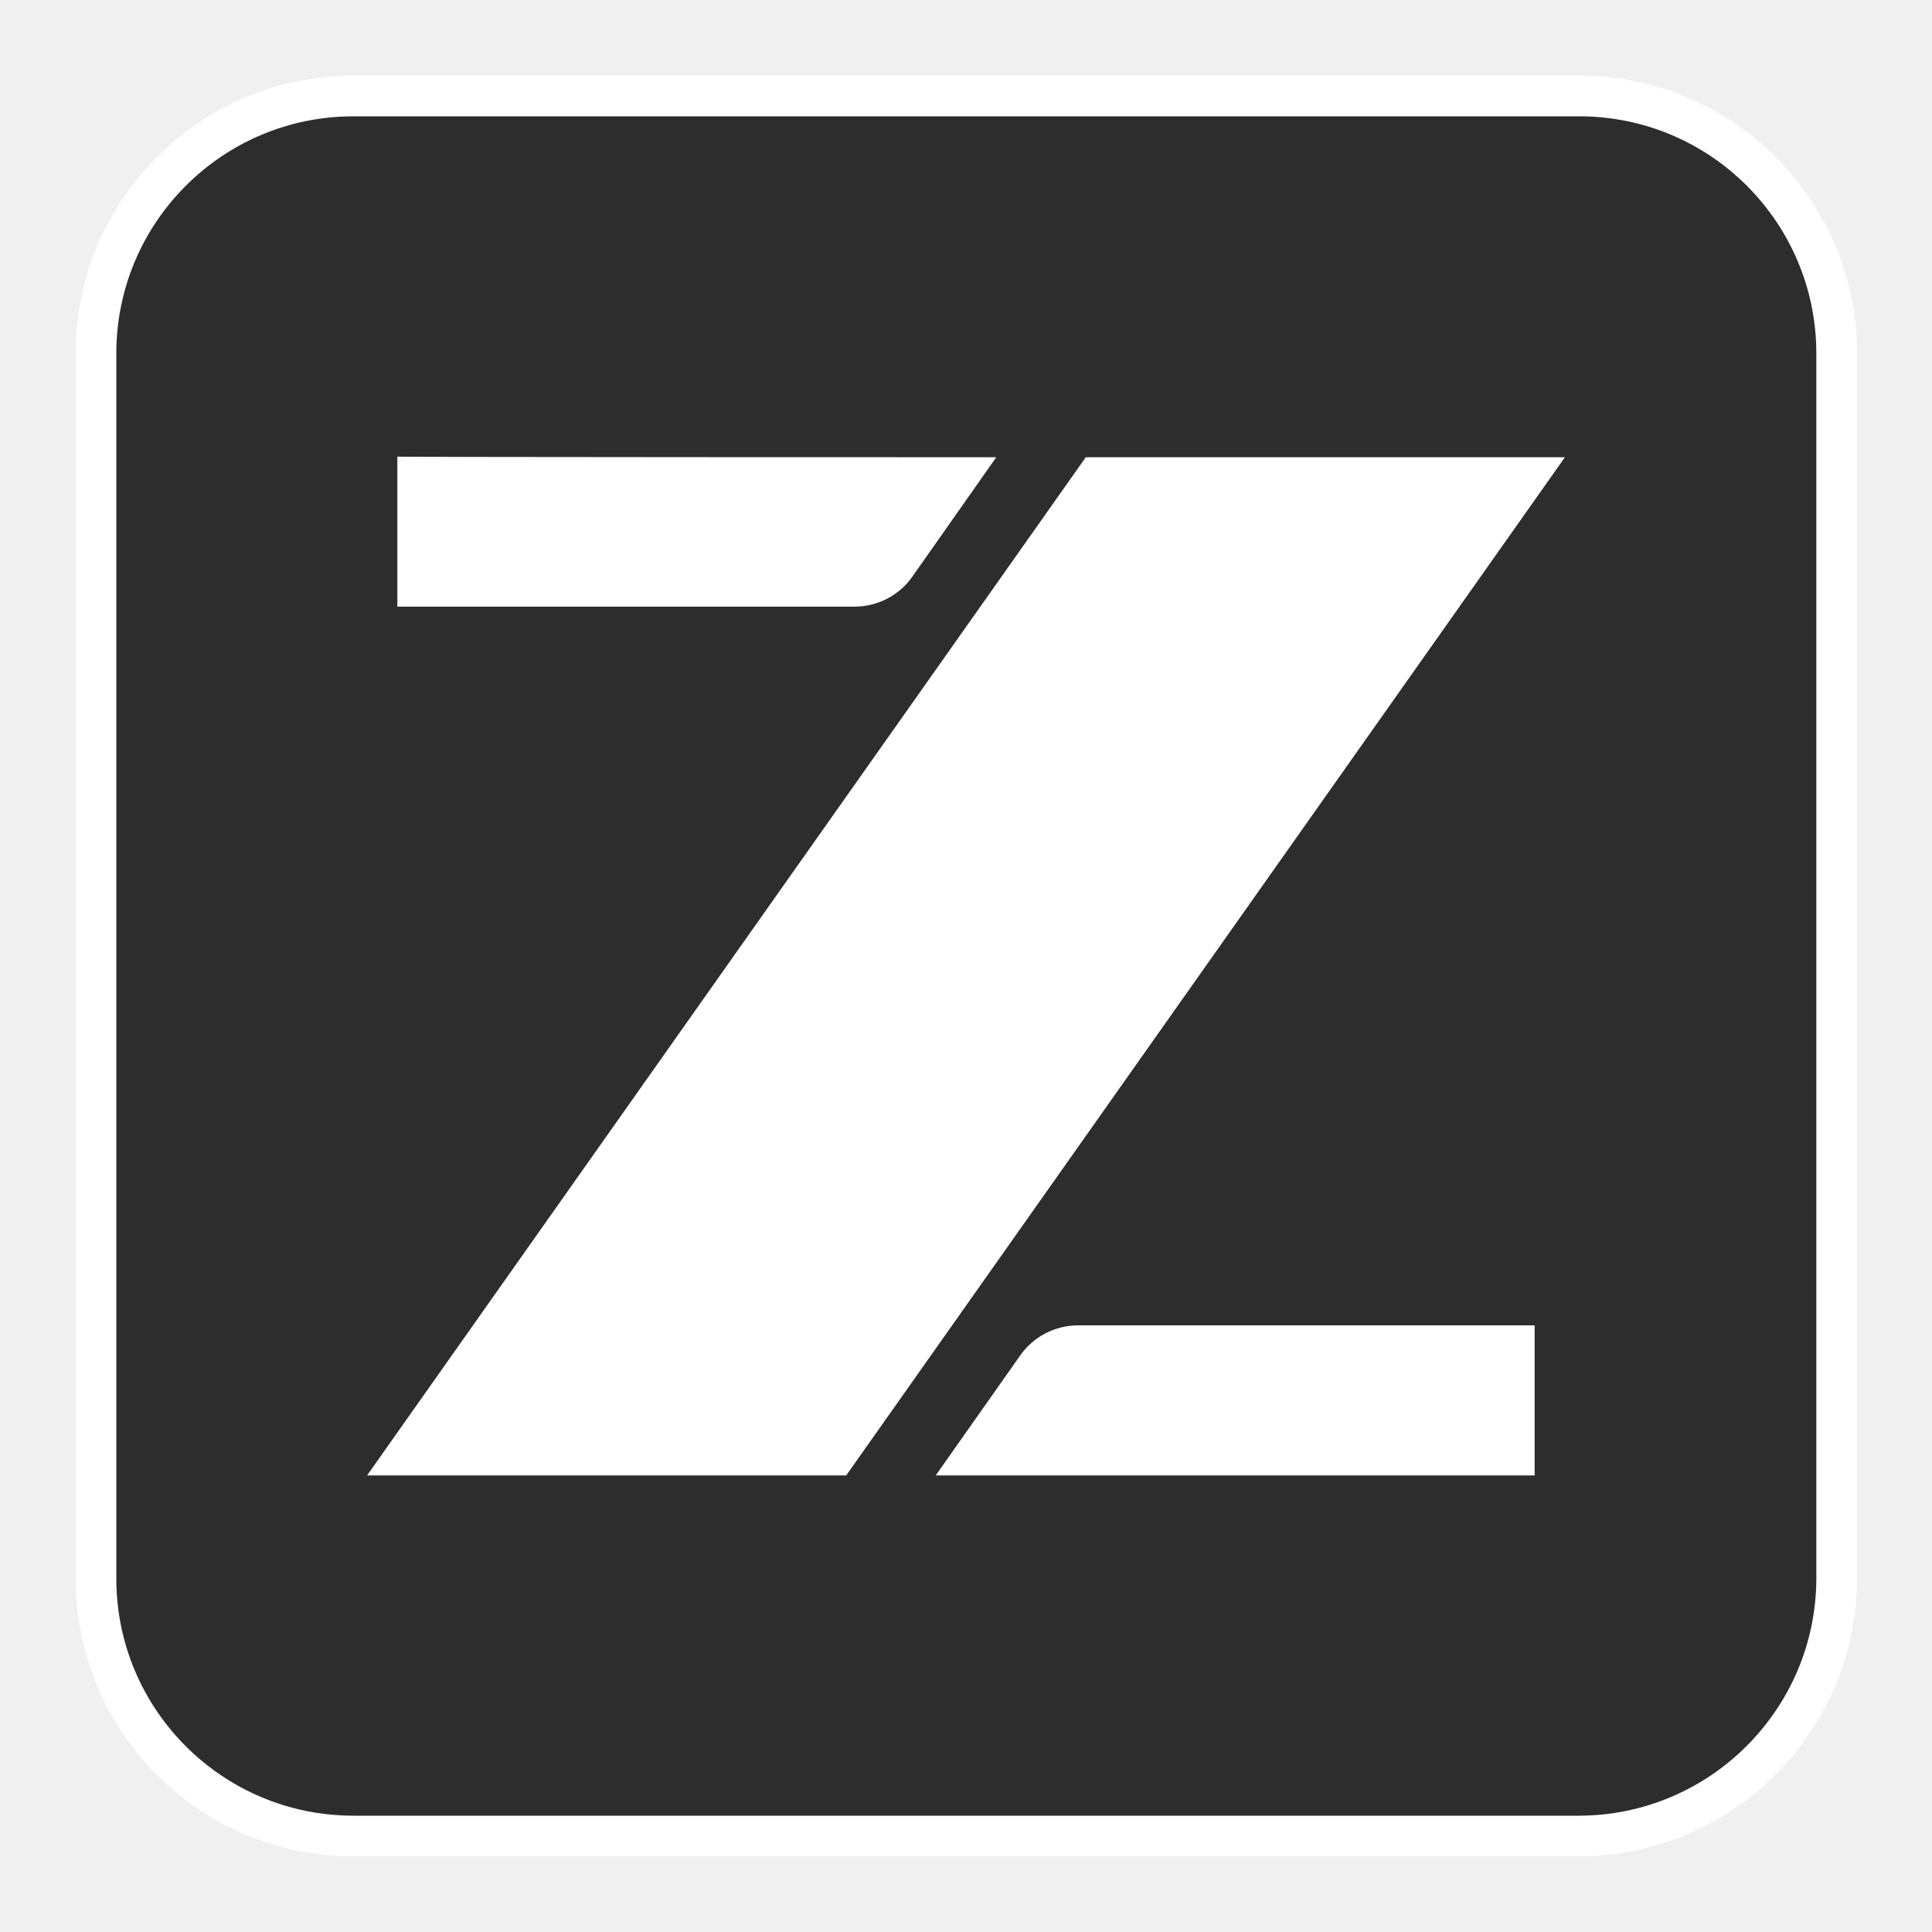
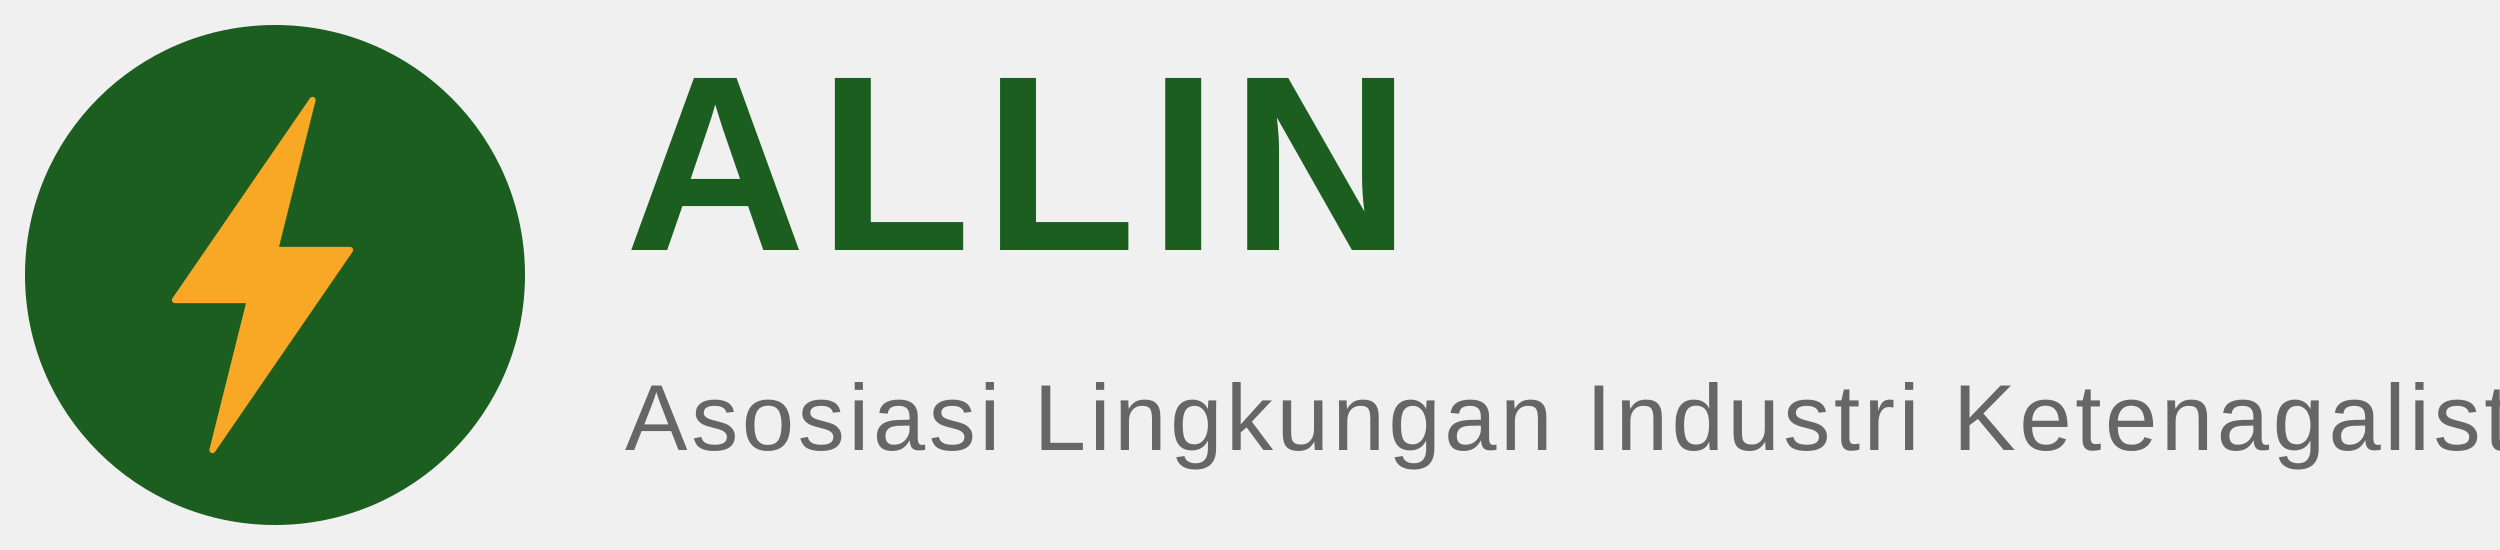
- <svg xmlns="http://www.w3.org/2000/svg" version="1.1" x="0px" y="0px" viewBox="0 0 30 30" style="enable-background:new 0 0 30 30;" xml:space="preserve">
-   <defs>
-     <style type="text/css">
-     .st194{fill:#2D2D2D;stroke:#FFFFFF;stroke-width:0.632;stroke-miterlimit:10;}
-     .st23{fill:#FFFFFF;}
- 
-     .z-breathe {
-       animation: breathe 2.5s ease-in-out infinite;
-     }
- 
-     @keyframes breathe {
-       0%, 100% { opacity: 0.7; }
-       50% { opacity: 1; }
-     }
-   </style>
-   </defs>
-   <g>
-     <path class="st194" d="M24.51,28.51H5.49c-2.21,0-4-1.79-4-4V5.49c0-2.21,1.79-4,4-4h19.03c2.21,0,4,1.79,4,4v19.03     C28.51,26.72,26.72,28.51,24.51,28.51z" />
-     <g class="z-breathe">
-       <path class="st23" d="M15.47,7.1l-1.3,1.85c-0.2,0.29-0.54,0.47-0.9,0.47h-7.1V7.09C6.16,7.1,15.47,7.1,15.47,7.1z" />
-       <polygon class="st23" points="24.3,7.1 13.14,22.91 5.7,22.91 16.86,7.1" />
-       <path class="st23" d="M14.53,22.91l1.31-1.86c0.2-0.29,0.54-0.47,0.9-0.47h7.09v2.33H14.53z" />
-     </g>
-   </g>
+ <svg xmlns="http://www.w3.org/2000/svg" viewBox="0 0 200 44" fill="none">
+   <circle cx="22" cy="22" r="20" fill="#1B5E20" />
+   <path d="M25 8L14 24h6l-3 12 11-16h-6l3-12z" fill="#F9A825" stroke="#F9A825" stroke-width="0.5" stroke-linejoin="round" />
+   <text x="50" y="20" font-family="Arial, Helvetica, sans-serif" font-size="20" font-weight="800" fill="#1B5E20" letter-spacing="1">ALLIN</text>
+   <text x="50" y="36" font-family="Arial, Helvetica, sans-serif" font-size="7.5" fill="#666666" letter-spacing="0.3">Asosiasi Lingkungan Industri Ketenagalistrikan Nasional</text>
</svg>
